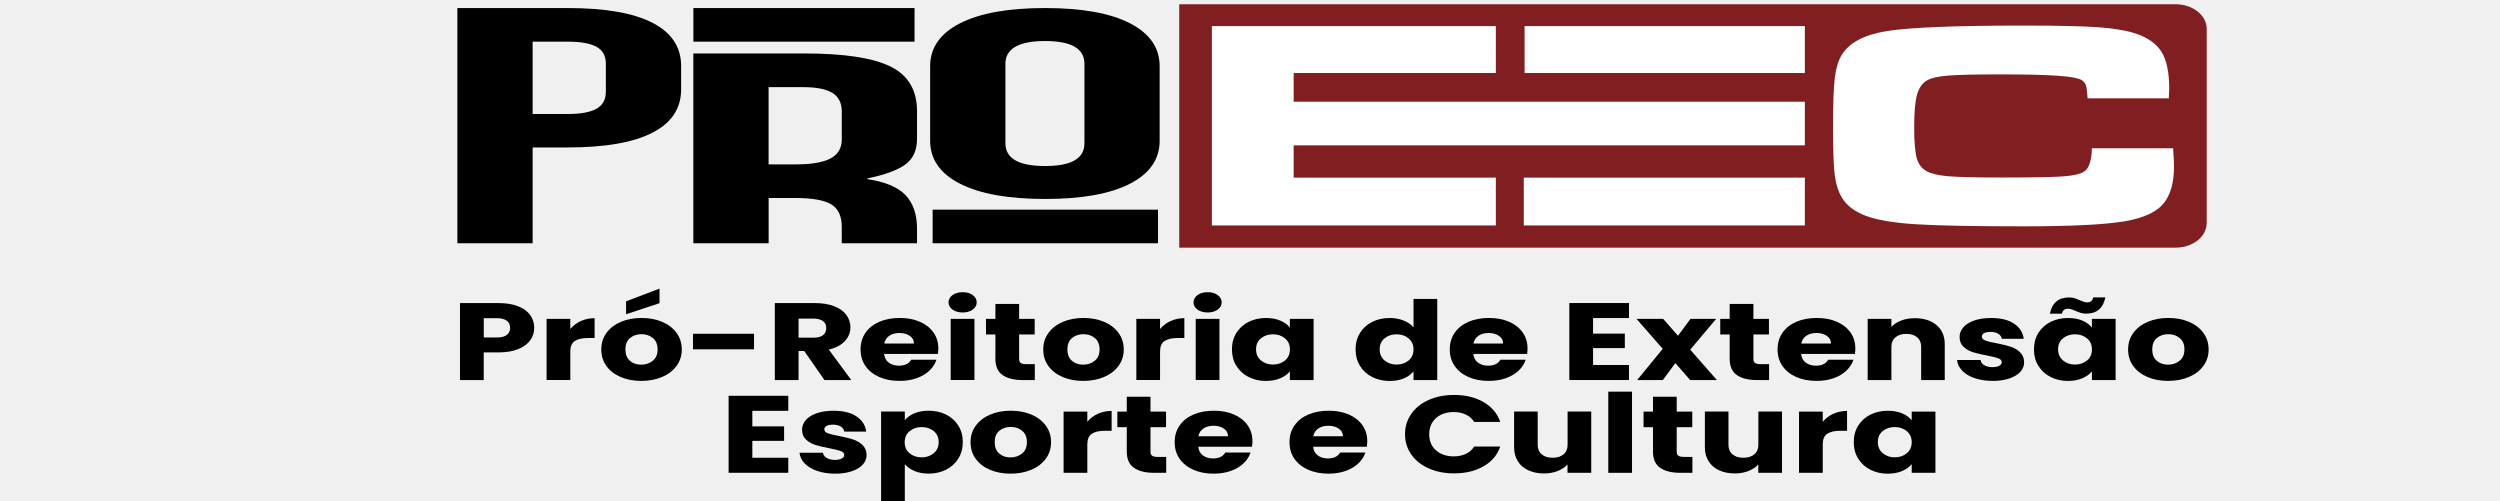
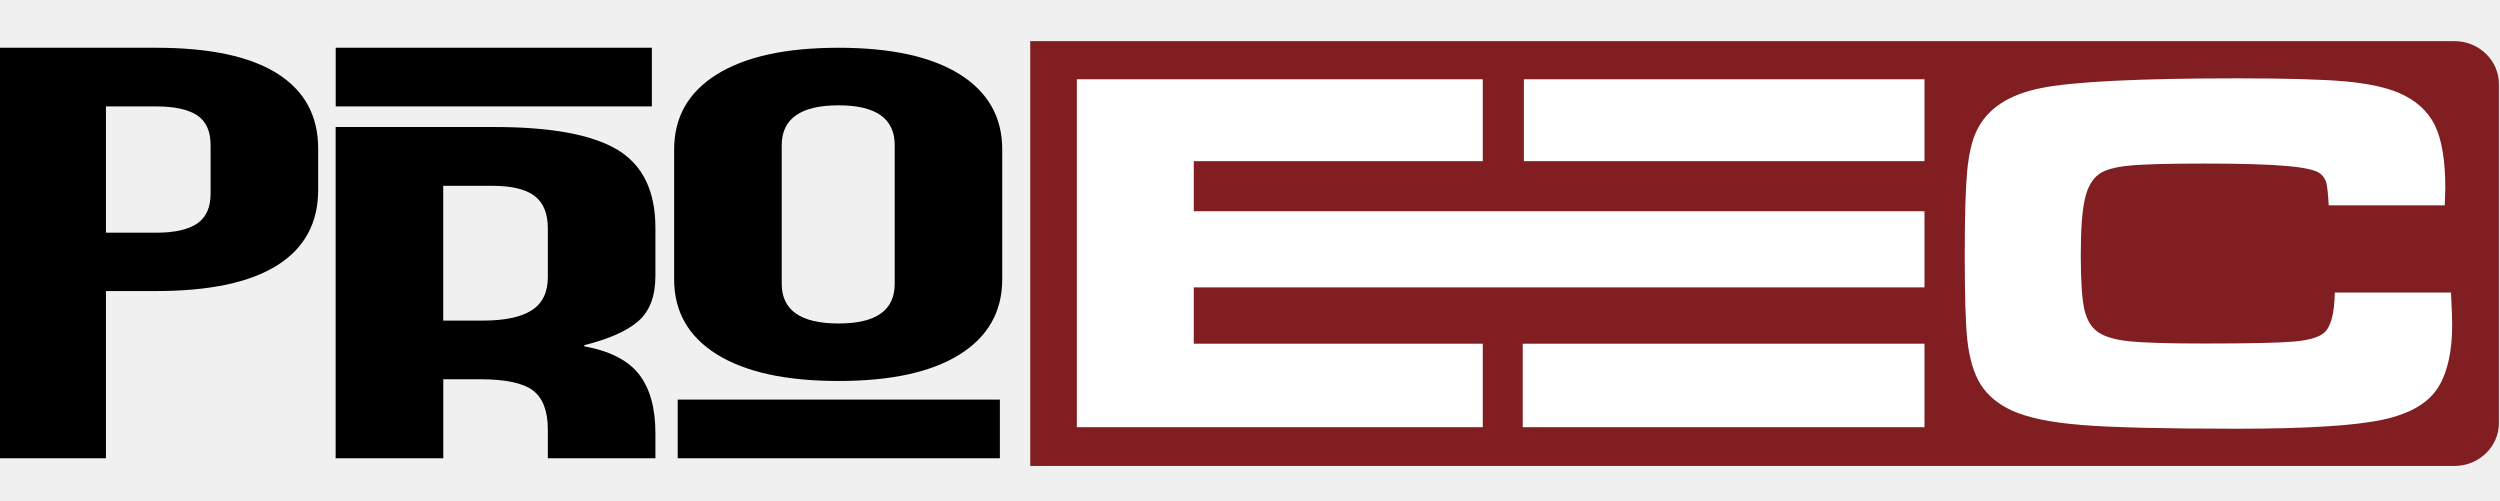
<svg xmlns="http://www.w3.org/2000/svg" version="1.1" id="Camada_1" x="0px" y="0px" viewBox="0 0 489.9 98" style="enable-background:new 0 0 489.9 98;" xml:space="preserve">
  <defs id="defs3">
    <style id="style1-2">      .cls-1, .cls-2 {        fill: #fff;      }      .cls-2 {        fill-rule: evenodd;      }      .cls-3 {        fill: #801e21;      }    </style>
  </defs>
  <style type="text/css" id="style1">
	.st0{fill-rule:evenodd;clip-rule:evenodd;fill:#C3161C;}
	.st1{fill-rule:evenodd;clip-rule:evenodd;fill:#FFFFFF;}
	.st2{fill-rule:evenodd;clip-rule:evenodd;fill:#231F20;}
</style>
-   <g id="g46" transform="matrix(0.8706199,0,0,0.6882539,89.62696,0.8329908)">
+   <g id="g46" transform="matrix(1.244498,0,0,1.201218,-0.3218883,8.061023)">
    <g id="g37">
      <path d="m 16.43,95.62 c -0.58,1.05 -1.48,1.9 -2.69,2.54 -1.21,0.65 -2.71,0.97 -4.5,0.97 H 5.93 V 107 H 0.59 V 85.08 h 8.65 c 1.75,0 3.23,0.3 4.43,0.91 1.21,0.6 2.11,1.44 2.72,2.5 0.6,1.06 0.91,2.28 0.91,3.65 0,1.27 -0.29,2.43 -0.87,3.48 z m -5.31,-1.46 c 0.5,-0.48 0.75,-1.16 0.75,-2.03 0,-0.87 -0.25,-1.55 -0.75,-2.03 -0.5,-0.48 -1.26,-0.72 -2.28,-0.72 h -2.9 v 5.5 h 2.9 c 1.02,0 1.78,-0.24 2.28,-0.72 z" id="path1-7" />
      <path d="m 27.77,90.21 c 0.94,-0.55 1.98,-0.83 3.12,-0.83 v 5.65 h -1.47 c -1.33,0 -2.33,0.29 -3,0.86 -0.67,0.57 -1,1.58 -1,3.01 v 8.09 H 20.08 V 89.57 h 5.34 v 2.9 c 0.62,-0.96 1.41,-1.71 2.34,-2.26 z" id="path2-2" />
      <path d="m 36.78,106.15 c -1.36,-0.73 -2.44,-1.77 -3.22,-3.12 -0.78,-1.35 -1.17,-2.93 -1.17,-4.75 0,-1.82 0.4,-3.37 1.19,-4.73 0.79,-1.36 1.87,-2.41 3.25,-3.14 1.37,-0.73 2.91,-1.09 4.62,-1.09 1.71,0 3.25,0.36 4.62,1.09 1.37,0.73 2.46,1.78 3.25,3.14 0.79,1.36 1.19,2.94 1.19,4.73 0,1.79 -0.4,3.37 -1.2,4.73 -0.8,1.36 -1.89,2.41 -3.28,3.14 -1.38,0.73 -2.93,1.09 -4.64,1.09 -1.71,0 -3.24,-0.36 -4.61,-1.09 z m 7.21,-4.65 c 0.72,-0.75 1.08,-1.82 1.08,-3.22 0,-1.4 -0.35,-2.47 -1.05,-3.22 -0.7,-0.75 -1.56,-1.12 -2.58,-1.12 -1.02,0 -1.9,0.37 -2.59,1.11 -0.69,0.74 -1.03,1.82 -1.03,3.23 0,1.41 0.34,2.47 1.01,3.22 0.68,0.75 1.52,1.12 2.54,1.12 1.02,0 1.89,-0.37 2.61,-1.12 z m 1.51,-16.39 -7.53,3.15 v -3.68 l 7.53,-3.62 z" id="path3-3" />
      <path d="m 66.77,93.82 v 4.43 H 53.03 v -4.43 z" id="path4" />
      <path d="M 82.63,107 78.07,98.73 H 76.79 V 107 H 71.45 V 85.08 h 8.96 c 1.73,0 3.2,0.3 4.42,0.91 1.22,0.61 2.13,1.43 2.73,2.48 0.6,1.05 0.91,2.22 0.91,3.51 0,1.46 -0.41,2.76 -1.23,3.9 -0.82,1.14 -2.04,1.96 -3.64,2.44 L 88.66,107 Z M 76.79,94.94 h 3.31 c 0.98,0 1.71,-0.24 2.2,-0.72 0.49,-0.48 0.73,-1.16 0.73,-2.03 0,-0.87 -0.24,-1.49 -0.73,-1.97 -0.49,-0.48 -1.22,-0.72 -2.2,-0.72 h -3.31 v 5.43 0 z" id="path5" />
      <path d="M 108.14,99.57 H 96.06 c 0.08,1.08 0.43,1.91 1.05,2.48 0.61,0.57 1.37,0.86 2.26,0.86 1.33,0 2.26,-0.56 2.78,-1.69 h 5.68 c -0.29,1.14 -0.82,2.17 -1.58,3.09 -0.76,0.92 -1.71,1.63 -2.86,2.15 -1.15,0.52 -2.43,0.78 -3.84,0.78 -1.71,0 -3.23,-0.36 -4.56,-1.09 -1.33,-0.73 -2.37,-1.77 -3.12,-3.12 -0.75,-1.35 -1.12,-2.93 -1.12,-4.75 0,-1.82 0.37,-3.39 1.11,-4.75 0.74,-1.35 1.77,-2.39 3.11,-3.12 1.33,-0.73 2.86,-1.09 4.59,-1.09 1.73,0 3.18,0.35 4.5,1.06 1.31,0.71 2.34,1.72 3.08,3.03 0.74,1.31 1.11,2.84 1.11,4.59 0,0.5 -0.03,1.02 -0.09,1.56 h -0.02 z m -5.37,-2.97 c 0,-0.92 -0.31,-1.64 -0.94,-2.19 -0.62,-0.54 -1.41,-0.81 -2.34,-0.81 -0.93,0 -1.65,0.26 -2.26,0.78 -0.61,0.52 -0.99,1.26 -1.14,2.22 z" id="path6" />
      <path d="m 111.44,86.93 c -0.59,-0.55 -0.89,-1.23 -0.89,-2.04 0,-0.81 0.3,-1.53 0.89,-2.08 0.59,-0.55 1.36,-0.83 2.3,-0.83 0.94,0 1.67,0.28 2.26,0.83 0.59,0.55 0.89,1.24 0.89,2.08 0,0.84 -0.3,1.49 -0.89,2.04 -0.59,0.55 -1.35,0.83 -2.26,0.83 -0.91,0 -1.7,-0.28 -2.3,-0.83 z m 4.94,2.64 v 17.42 h -5.34 V 89.57 Z" id="path7" />
      <path d="M 129.97,102.47 V 107 h -2.72 c -1.94,0 -3.45,-0.47 -4.53,-1.42 -1.08,-0.95 -1.62,-2.49 -1.62,-4.64 v -6.93 h -2.12 v -4.43 h 2.12 v -4.25 h 5.34 v 4.25 h 3.5 v 4.43 h -3.5 v 7 c 0,0.52 0.12,0.9 0.37,1.12 0.25,0.23 0.67,0.34 1.25,0.34 z" id="path8" />
      <path d="m 136.26,106.15 c -1.36,-0.73 -2.44,-1.77 -3.22,-3.12 -0.78,-1.35 -1.17,-2.93 -1.17,-4.75 0,-1.82 0.4,-3.37 1.19,-4.73 0.79,-1.36 1.87,-2.41 3.25,-3.14 1.37,-0.73 2.91,-1.09 4.62,-1.09 1.71,0 3.25,0.36 4.62,1.09 1.37,0.73 2.46,1.78 3.25,3.14 0.79,1.36 1.19,2.94 1.19,4.73 0,1.79 -0.4,3.37 -1.2,4.73 -0.8,1.36 -1.89,2.41 -3.28,3.14 -1.38,0.73 -2.93,1.09 -4.64,1.09 -1.71,0 -3.24,-0.36 -4.61,-1.09 z m 7.21,-4.65 c 0.72,-0.75 1.08,-1.82 1.08,-3.22 0,-1.4 -0.35,-2.47 -1.05,-3.22 -0.7,-0.75 -1.56,-1.12 -2.58,-1.12 -1.02,0 -1.9,0.37 -2.59,1.11 -0.69,0.74 -1.03,1.82 -1.03,3.23 0,1.41 0.34,2.47 1.01,3.22 0.68,0.75 1.52,1.12 2.54,1.12 1.02,0 1.89,-0.37 2.61,-1.12 z" id="path9" />
      <path d="m 160.51,90.21 c 0.94,-0.55 1.98,-0.83 3.12,-0.83 v 5.65 h -1.47 c -1.33,0 -2.33,0.29 -3,0.86 -0.67,0.57 -1,1.58 -1,3.01 v 8.09 h -5.34 V 89.57 h 5.34 v 2.9 c 0.62,-0.96 1.41,-1.71 2.34,-2.26 v 0 z" id="path10" />
      <path d="m 166.58,86.93 c -0.59,-0.55 -0.89,-1.23 -0.89,-2.04 0,-0.81 0.3,-1.53 0.89,-2.08 0.59,-0.55 1.36,-0.83 2.3,-0.83 0.94,0 1.67,0.28 2.26,0.83 0.59,0.55 0.89,1.24 0.89,2.08 0,0.84 -0.3,1.49 -0.89,2.04 -0.59,0.55 -1.35,0.83 -2.26,0.83 -0.91,0 -1.7,-0.28 -2.3,-0.83 z m 4.95,2.64 v 17.42 h -5.34 V 89.57 Z" id="path11" />
      <path d="m 175.35,93.54 c 0.68,-1.35 1.6,-2.39 2.76,-3.12 1.17,-0.73 2.47,-1.09 3.9,-1.09 1.23,0 2.31,0.25 3.23,0.75 0.93,0.5 1.64,1.16 2.14,1.97 v -2.47 h 5.34 V 107 h -5.34 v -2.47 c -0.52,0.81 -1.24,1.47 -2.17,1.97 -0.93,0.5 -2,0.75 -3.23,0.75 -1.42,0 -2.71,-0.37 -3.87,-1.11 -1.17,-0.74 -2.09,-1.79 -2.76,-3.15 -0.68,-1.36 -1.01,-2.94 -1.01,-4.73 0,-1.79 0.34,-3.36 1.01,-4.71 v 0 z m 10.93,1.59 c -0.74,-0.77 -1.64,-1.16 -2.7,-1.16 -1.06,0 -1.96,0.38 -2.7,1.14 -0.74,0.76 -1.11,1.81 -1.11,3.14 0,1.33 0.37,2.39 1.11,3.17 0.74,0.78 1.64,1.17 2.7,1.17 1.06,0 1.96,-0.39 2.7,-1.16 0.74,-0.77 1.11,-1.82 1.11,-3.15 0,-1.33 -0.37,-2.38 -1.11,-3.15 z" id="path12" />
      <path d="m 203.18,93.54 c 0.68,-1.35 1.6,-2.39 2.76,-3.12 1.17,-0.73 2.47,-1.09 3.9,-1.09 1.15,0 2.19,0.24 3.14,0.72 0.95,0.48 1.69,1.12 2.23,1.94 V 83.9 h 5.34 v 23.11 h -5.34 v -2.5 c -0.5,0.83 -1.21,1.5 -2.14,2 -0.93,0.5 -2,0.75 -3.23,0.75 -1.44,0 -2.74,-0.37 -3.9,-1.11 -1.17,-0.74 -2.09,-1.79 -2.76,-3.15 -0.68,-1.36 -1.01,-2.94 -1.01,-4.73 0,-1.79 0.34,-3.36 1.01,-4.71 z m 10.92,1.59 c -0.74,-0.77 -1.64,-1.16 -2.7,-1.16 -1.06,0 -1.96,0.38 -2.7,1.14 -0.74,0.76 -1.11,1.81 -1.11,3.14 0,1.33 0.37,2.39 1.11,3.17 0.74,0.78 1.64,1.17 2.7,1.17 1.06,0 1.96,-0.39 2.7,-1.16 0.74,-0.77 1.11,-1.82 1.11,-3.15 0,-1.33 -0.37,-2.38 -1.11,-3.15 z" id="path13" />
      <path d="m 240.76,99.57 h -12.08 c 0.08,1.08 0.43,1.91 1.05,2.48 0.61,0.57 1.37,0.86 2.26,0.86 1.33,0 2.26,-0.56 2.78,-1.69 h 5.68 c -0.29,1.14 -0.82,2.17 -1.58,3.09 -0.76,0.92 -1.71,1.63 -2.86,2.15 -1.15,0.52 -2.43,0.78 -3.84,0.78 -1.71,0 -3.23,-0.36 -4.56,-1.09 -1.33,-0.73 -2.37,-1.77 -3.12,-3.12 -0.75,-1.35 -1.12,-2.93 -1.12,-4.75 0,-1.82 0.37,-3.39 1.11,-4.75 0.74,-1.35 1.77,-2.39 3.11,-3.12 1.33,-0.73 2.86,-1.09 4.59,-1.09 1.73,0 3.18,0.35 4.5,1.06 1.31,0.71 2.34,1.72 3.08,3.03 0.74,1.31 1.11,2.84 1.11,4.59 0,0.5 -0.03,1.02 -0.09,1.56 h -0.02 z m -5.38,-2.97 c 0,-0.92 -0.31,-1.64 -0.94,-2.19 -0.62,-0.54 -1.41,-0.81 -2.34,-0.81 -0.93,0 -1.65,0.26 -2.26,0.78 -0.61,0.52 -0.99,1.26 -1.14,2.22 z" id="path14" />
      <path d="m 255.62,89.35 v 4.43 h 7.15 v 4.12 h -7.15 v 4.81 h 8.09 v 4.28 H 250.28 V 85.07 h 13.43 v 4.28 z" id="path15" />
      <path d="m 277.48,107 -3.34,-4.84 -2.81,4.84 h -5.78 l 5.75,-8.9 -5.9,-8.52 h 6 l 3.34,4.81 2.81,-4.81 h 5.78 l -5.84,8.77 6,8.65 z" id="path16" />
      <path d="M 295.24,102.47 V 107 h -2.72 c -1.94,0 -3.45,-0.47 -4.53,-1.42 -1.08,-0.95 -1.62,-2.49 -1.62,-4.64 v -6.93 h -2.12 v -4.43 h 2.12 v -4.25 h 5.34 v 4.25 h 3.5 v 4.43 h -3.5 v 7 c 0,0.52 0.12,0.9 0.37,1.12 0.25,0.23 0.67,0.34 1.25,0.34 z" id="path17" />
      <path d="m 314.54,99.57 h -12.08 c 0.08,1.08 0.43,1.91 1.05,2.48 0.61,0.57 1.37,0.86 2.26,0.86 1.33,0 2.26,-0.56 2.78,-1.69 h 5.68 c -0.29,1.14 -0.82,2.17 -1.58,3.09 -0.76,0.92 -1.71,1.63 -2.86,2.15 -1.15,0.52 -2.43,0.78 -3.84,0.78 -1.71,0 -3.23,-0.36 -4.56,-1.09 -1.33,-0.73 -2.37,-1.77 -3.12,-3.12 -0.75,-1.35 -1.12,-2.93 -1.12,-4.75 0,-1.82 0.37,-3.39 1.11,-4.75 0.74,-1.35 1.77,-2.39 3.11,-3.12 1.33,-0.73 2.86,-1.09 4.59,-1.09 1.73,0 3.18,0.35 4.5,1.06 1.31,0.71 2.34,1.72 3.08,3.03 0.74,1.31 1.11,2.84 1.11,4.59 0,0.5 -0.03,1.02 -0.09,1.56 h -0.02 z m -5.37,-2.97 c 0,-0.92 -0.31,-1.64 -0.94,-2.19 -0.62,-0.54 -1.41,-0.81 -2.34,-0.81 -0.93,0 -1.65,0.26 -2.26,0.78 -0.61,0.52 -0.99,1.26 -1.14,2.22 z" id="path18" />
      <path d="m 332.95,91.37 c 1.22,1.32 1.83,3.14 1.83,5.45 V 107 h -5.31 v -9.46 c 0,-1.17 -0.3,-2.07 -0.91,-2.72 -0.6,-0.65 -1.42,-0.97 -2.44,-0.97 -1.02,0 -1.83,0.32 -2.44,0.97 -0.6,0.65 -0.91,1.55 -0.91,2.72 V 107 h -5.34 V 89.58 h 5.34 v 2.31 c 0.54,-0.77 1.27,-1.38 2.19,-1.83 0.92,-0.45 1.95,-0.67 3.09,-0.67 2.04,0 3.67,0.66 4.89,1.98 v 0 z" id="path19" />
      <path d="m 341.52,106.47 c -1.19,-0.52 -2.12,-1.23 -2.81,-2.14 -0.69,-0.91 -1.07,-1.92 -1.16,-3.04 h 5.28 c 0.06,0.6 0.34,1.09 0.84,1.47 0.5,0.38 1.11,0.56 1.84,0.56 0.67,0 1.18,-0.13 1.55,-0.39 0.36,-0.26 0.55,-0.6 0.55,-1.01 0,-0.5 -0.26,-0.87 -0.78,-1.11 -0.52,-0.24 -1.36,-0.5 -2.53,-0.8 -1.25,-0.29 -2.29,-0.6 -3.12,-0.92 -0.83,-0.32 -1.55,-0.83 -2.15,-1.53 -0.6,-0.7 -0.91,-1.64 -0.91,-2.83 0,-1 0.28,-1.91 0.83,-2.73 0.55,-0.82 1.36,-1.47 2.44,-1.95 1.07,-0.48 2.35,-0.72 3.83,-0.72 2.19,0 3.91,0.54 5.17,1.62 1.26,1.08 1.98,2.52 2.17,4.31 h -4.93 c -0.08,-0.6 -0.35,-1.08 -0.8,-1.44 -0.45,-0.35 -1.04,-0.53 -1.76,-0.53 -0.62,0 -1.1,0.12 -1.44,0.36 -0.33,0.24 -0.5,0.57 -0.5,0.98 0,0.5 0.27,0.87 0.8,1.12 0.53,0.25 1.36,0.5 2.48,0.75 1.29,0.33 2.34,0.66 3.15,0.98 0.81,0.32 1.52,0.84 2.14,1.56 0.61,0.72 0.93,1.68 0.95,2.89 0,1.02 -0.29,1.93 -0.86,2.73 -0.57,0.8 -1.4,1.43 -2.47,1.89 -1.07,0.46 -2.32,0.69 -3.73,0.69 -1.52,0 -2.87,-0.26 -4.06,-0.78 h -0.01 z" id="path20" />
      <path d="m 355.87,93.54 c 0.68,-1.35 1.6,-2.39 2.76,-3.12 1.17,-0.73 2.47,-1.09 3.9,-1.09 1.23,0 2.31,0.25 3.23,0.75 0.93,0.5 1.64,1.16 2.14,1.97 v -2.47 h 5.34 V 107 h -5.34 v -2.47 c -0.52,0.81 -1.24,1.47 -2.17,1.97 -0.93,0.5 -2,0.75 -3.23,0.75 -1.42,0 -2.71,-0.37 -3.87,-1.11 -1.17,-0.74 -2.09,-1.79 -2.76,-3.15 -0.68,-1.36 -1.01,-2.94 -1.01,-4.73 0,-1.79 0.34,-3.36 1.01,-4.71 v 0 z m 6.88,-10.06 c 0.46,0 0.86,0.07 1.2,0.2 0.34,0.13 0.77,0.34 1.26,0.61 0.37,0.21 0.68,0.36 0.91,0.45 0.23,0.09 0.47,0.14 0.72,0.14 0.77,0 1.22,-0.47 1.34,-1.41 h 2.75 c -0.5,3.08 -1.94,4.62 -4.31,4.62 -0.46,0 -0.86,-0.07 -1.2,-0.2 -0.34,-0.13 -0.77,-0.34 -1.26,-0.61 -0.38,-0.21 -0.68,-0.36 -0.91,-0.45 -0.23,-0.09 -0.47,-0.14 -0.72,-0.14 -0.77,0 -1.23,0.47 -1.37,1.41 h -2.72 c 0.5,-3.08 1.94,-4.62 4.31,-4.62 z m 4.05,11.65 c -0.74,-0.77 -1.64,-1.16 -2.7,-1.16 -1.06,0 -1.96,0.38 -2.7,1.14 -0.74,0.76 -1.11,1.81 -1.11,3.14 0,1.33 0.37,2.39 1.11,3.17 0.74,0.78 1.64,1.17 2.7,1.17 1.06,0 1.96,-0.39 2.7,-1.16 0.74,-0.77 1.11,-1.82 1.11,-3.15 0,-1.33 -0.37,-2.38 -1.11,-3.15 z" id="path21" />
      <path d="m 380.44,106.15 c -1.36,-0.73 -2.44,-1.77 -3.22,-3.12 -0.78,-1.35 -1.17,-2.93 -1.17,-4.75 0,-1.82 0.4,-3.37 1.19,-4.73 0.79,-1.36 1.87,-2.41 3.25,-3.14 1.37,-0.73 2.91,-1.09 4.62,-1.09 1.71,0 3.25,0.36 4.62,1.09 1.37,0.73 2.46,1.78 3.25,3.14 0.79,1.36 1.19,2.94 1.19,4.73 0,1.79 -0.4,3.37 -1.2,4.73 -0.8,1.36 -1.89,2.41 -3.28,3.14 -1.38,0.73 -2.93,1.09 -4.64,1.09 -1.71,0 -3.24,-0.36 -4.61,-1.09 z m 7.21,-4.65 c 0.72,-0.75 1.08,-1.82 1.08,-3.22 0,-1.4 -0.35,-2.47 -1.05,-3.22 -0.7,-0.75 -1.56,-1.12 -2.58,-1.12 -1.02,0 -1.9,0.37 -2.59,1.11 -0.69,0.74 -1.03,1.82 -1.03,3.23 0,1.41 0.34,2.47 1.01,3.22 0.68,0.75 1.52,1.12 2.54,1.12 1.02,0 1.89,-0.37 2.61,-1.12 z" id="path22" />
      <path d="m 66.39,115.76 v 4.43 h 7.15 v 4.12 h -7.15 v 4.81 h 8.09 v 4.28 H 61.05 v -21.92 h 13.43 v 4.28 z" id="path23" />
      <path d="m 80.98,132.88 c -1.19,-0.52 -2.12,-1.23 -2.81,-2.14 -0.69,-0.91 -1.07,-1.92 -1.16,-3.04 h 5.28 c 0.06,0.6 0.34,1.09 0.84,1.47 0.5,0.38 1.11,0.56 1.84,0.56 0.67,0 1.18,-0.13 1.55,-0.39 0.36,-0.26 0.55,-0.6 0.55,-1.01 0,-0.5 -0.26,-0.87 -0.78,-1.11 -0.52,-0.24 -1.36,-0.5 -2.53,-0.8 -1.25,-0.29 -2.29,-0.6 -3.12,-0.92 -0.83,-0.32 -1.55,-0.83 -2.15,-1.53 -0.6,-0.7 -0.91,-1.64 -0.91,-2.83 0,-1 0.28,-1.91 0.83,-2.73 0.55,-0.82 1.36,-1.47 2.44,-1.95 1.07,-0.48 2.35,-0.72 3.83,-0.72 2.19,0 3.91,0.54 5.17,1.62 1.26,1.08 1.98,2.52 2.17,4.31 h -4.93 c -0.08,-0.6 -0.35,-1.08 -0.8,-1.44 -0.45,-0.35 -1.04,-0.53 -1.76,-0.53 -0.62,0 -1.1,0.12 -1.44,0.36 -0.33,0.24 -0.5,0.57 -0.5,0.98 0,0.5 0.27,0.87 0.8,1.12 0.53,0.25 1.36,0.5 2.48,0.75 1.29,0.33 2.34,0.66 3.15,0.98 0.81,0.32 1.52,0.84 2.14,1.56 0.61,0.72 0.93,1.68 0.95,2.89 0,1.02 -0.29,1.93 -0.86,2.73 -0.57,0.8 -1.4,1.43 -2.47,1.89 -1.07,0.46 -2.32,0.69 -3.73,0.69 -1.52,0 -2.87,-0.26 -4.06,-0.78 h -0.01 z" id="path24" />
      <path d="m 102.86,116.48 c 0.92,-0.5 1.99,-0.75 3.22,-0.75 1.44,0 2.74,0.36 3.9,1.09 1.17,0.73 2.09,1.77 2.76,3.12 0.68,1.35 1.02,2.92 1.02,4.71 0,1.79 -0.34,3.37 -1.02,4.73 -0.68,1.36 -1.6,2.42 -2.76,3.15 -1.17,0.74 -2.47,1.11 -3.9,1.11 -1.21,0 -2.27,-0.25 -3.2,-0.75 -0.93,-0.5 -1.65,-1.14 -2.17,-1.94 v 10.74 h -5.34 v -25.73 h 5.34 v 2.47 c 0.52,-0.81 1.24,-1.47 2.15,-1.97 z m 4.36,5.05 c -0.74,-0.76 -1.65,-1.14 -2.73,-1.14 -1.08,0 -1.96,0.39 -2.7,1.16 -0.74,0.77 -1.11,1.82 -1.11,3.15 0,1.33 0.37,2.38 1.11,3.15 0.74,0.77 1.64,1.16 2.7,1.16 1.06,0 1.97,-0.39 2.72,-1.17 0.75,-0.78 1.12,-1.84 1.12,-3.17 0,-1.33 -0.37,-2.38 -1.11,-3.14 z" id="path25" />
      <path d="m 119.9,132.56 c -1.36,-0.73 -2.44,-1.77 -3.22,-3.12 -0.78,-1.35 -1.17,-2.93 -1.17,-4.75 0,-1.82 0.4,-3.37 1.19,-4.73 0.79,-1.36 1.87,-2.41 3.25,-3.14 1.37,-0.73 2.91,-1.09 4.62,-1.09 1.71,0 3.25,0.36 4.62,1.09 1.37,0.73 2.46,1.78 3.25,3.14 0.79,1.36 1.19,2.94 1.19,4.73 0,1.79 -0.4,3.37 -1.2,4.73 -0.8,1.36 -1.89,2.41 -3.28,3.14 -1.38,0.73 -2.93,1.09 -4.64,1.09 -1.71,0 -3.24,-0.36 -4.61,-1.09 z m 7.21,-4.65 c 0.72,-0.75 1.08,-1.82 1.08,-3.22 0,-1.4 -0.35,-2.47 -1.05,-3.22 -0.7,-0.75 -1.56,-1.12 -2.58,-1.12 -1.02,0 -1.9,0.37 -2.59,1.11 -0.69,0.74 -1.03,1.82 -1.03,3.23 0,1.41 0.34,2.47 1.01,3.22 0.68,0.75 1.52,1.12 2.54,1.12 1.02,0 1.89,-0.37 2.61,-1.12 z" id="path26" />
      <path d="m 144.14,116.62 c 0.94,-0.55 1.98,-0.83 3.12,-0.83 v 5.65 h -1.47 c -1.33,0 -2.33,0.29 -3,0.86 -0.67,0.57 -1,1.58 -1,3.01 v 8.09 h -5.34 v -17.42 h 5.34 v 2.9 c 0.62,-0.96 1.41,-1.71 2.34,-2.26 v 0 z" id="path27" />
      <path d="m 159.54,128.88 v 4.53 h -2.72 c -1.94,0 -3.45,-0.47 -4.53,-1.42 -1.08,-0.95 -1.62,-2.49 -1.62,-4.64 v -6.93 h -2.12 v -4.43 h 2.12 v -4.25 h 5.34 v 4.25 h 3.5 v 4.43 h -3.5 v 7 c 0,0.52 0.12,0.9 0.37,1.12 0.25,0.23 0.67,0.34 1.25,0.34 z" id="path28" />
      <path d="m 178.84,125.98 h -12.08 c 0.08,1.08 0.43,1.91 1.05,2.48 0.61,0.57 1.37,0.86 2.26,0.86 1.33,0 2.26,-0.56 2.78,-1.69 h 5.68 c -0.29,1.14 -0.82,2.17 -1.58,3.09 -0.76,0.92 -1.71,1.63 -2.86,2.15 -1.15,0.52 -2.43,0.78 -3.84,0.78 -1.71,0 -3.23,-0.36 -4.56,-1.09 -1.33,-0.73 -2.37,-1.77 -3.12,-3.12 -0.75,-1.35 -1.12,-2.93 -1.12,-4.75 0,-1.82 0.37,-3.39 1.11,-4.75 0.74,-1.35 1.77,-2.39 3.11,-3.12 1.33,-0.73 2.86,-1.09 4.59,-1.09 1.73,0 3.18,0.35 4.5,1.06 1.31,0.71 2.34,1.72 3.08,3.03 0.74,1.31 1.11,2.84 1.11,4.59 0,0.5 -0.03,1.02 -0.09,1.56 h -0.02 z m -5.38,-2.97 c 0,-0.92 -0.31,-1.64 -0.94,-2.19 -0.62,-0.54 -1.41,-0.81 -2.34,-0.81 -0.93,0 -1.65,0.26 -2.26,0.78 -0.61,0.52 -0.99,1.26 -1.14,2.22 z" id="path29" />
      <path d="m 204.69,125.98 h -12.08 c 0.08,1.08 0.43,1.91 1.05,2.48 0.61,0.57 1.37,0.86 2.26,0.86 1.33,0 2.26,-0.56 2.78,-1.69 h 5.68 c -0.29,1.14 -0.82,2.17 -1.58,3.09 -0.76,0.92 -1.71,1.63 -2.86,2.15 -1.15,0.52 -2.43,0.78 -3.84,0.78 -1.71,0 -3.23,-0.36 -4.56,-1.09 -1.33,-0.73 -2.37,-1.77 -3.12,-3.12 -0.75,-1.35 -1.12,-2.93 -1.12,-4.75 0,-1.82 0.37,-3.39 1.11,-4.75 0.74,-1.35 1.77,-2.39 3.11,-3.12 1.33,-0.73 2.86,-1.09 4.59,-1.09 1.73,0 3.18,0.35 4.5,1.06 1.31,0.71 2.34,1.72 3.08,3.03 0.74,1.31 1.11,2.84 1.11,4.59 0,0.5 -0.03,1.02 -0.09,1.56 h -0.02 z m -5.37,-2.97 c 0,-0.92 -0.31,-1.64 -0.94,-2.19 -0.62,-0.54 -1.41,-0.81 -2.34,-0.81 -0.93,0 -1.65,0.26 -2.26,0.78 -0.61,0.52 -0.99,1.26 -1.14,2.22 z" id="path30" />
      <path d="m 214.71,116.62 c 0.94,-1.7 2.24,-3.02 3.92,-3.96 1.68,-0.95 3.58,-1.42 5.7,-1.42 2.6,0 4.83,0.69 6.68,2.06 1.85,1.37 3.09,3.25 3.72,5.62 h -5.87 c -0.44,-0.92 -1.06,-1.61 -1.86,-2.09 -0.8,-0.48 -1.71,-0.72 -2.73,-0.72 -1.64,0 -2.98,0.57 -4,1.72 -1.02,1.15 -1.53,2.68 -1.53,4.59 0,1.91 0.51,3.45 1.53,4.59 1.02,1.15 2.35,1.72 4,1.72 1.02,0 1.93,-0.24 2.73,-0.72 0.8,-0.48 1.42,-1.18 1.86,-2.09 h 5.87 c -0.62,2.37 -1.86,4.24 -3.72,5.61 -1.85,1.36 -4.08,2.04 -6.68,2.04 -2.12,0 -4.02,-0.47 -5.7,-1.42 -1.68,-0.95 -2.98,-2.26 -3.92,-3.95 -0.94,-1.69 -1.41,-3.61 -1.41,-5.78 0,-2.17 0.47,-4.1 1.41,-5.79 v 0 z" id="path31" />
      <path d="m 255.21,115.98 v 17.42 h -5.34 v -2.37 c -0.54,0.77 -1.28,1.39 -2.2,1.86 -0.93,0.47 -1.95,0.7 -3.08,0.7 -1.33,0 -2.51,-0.3 -3.53,-0.89 -1.02,-0.59 -1.81,-1.45 -2.37,-2.58 -0.56,-1.13 -0.84,-2.45 -0.84,-3.97 v -10.18 h 5.31 v 9.46 c 0,1.17 0.3,2.07 0.91,2.72 0.6,0.65 1.42,0.97 2.44,0.97 1.02,0 1.86,-0.32 2.47,-0.97 0.6,-0.64 0.91,-1.55 0.91,-2.72 v -9.46 h 5.34 -0.02 z" id="path32" />
      <path d="m 264.39,110.3 v 23.11 h -5.34 V 110.3 Z" id="path33" />
      <path d="m 277.98,128.88 v 4.53 h -2.72 c -1.94,0 -3.45,-0.47 -4.53,-1.42 -1.08,-0.95 -1.62,-2.49 -1.62,-4.64 v -6.93 h -2.12 v -4.43 h 2.12 v -4.25 h 5.34 v 4.25 h 3.5 v 4.43 h -3.5 v 7 c 0,0.52 0.12,0.9 0.37,1.12 0.25,0.23 0.67,0.34 1.25,0.34 z" id="path34" />
      <path d="m 298.15,115.98 v 17.42 h -5.34 v -2.37 c -0.54,0.77 -1.28,1.39 -2.2,1.86 -0.93,0.47 -1.95,0.7 -3.08,0.7 -1.33,0 -2.51,-0.3 -3.53,-0.89 -1.02,-0.59 -1.81,-1.45 -2.37,-2.58 -0.56,-1.13 -0.84,-2.45 -0.84,-3.97 v -10.18 h 5.31 v 9.46 c 0,1.17 0.3,2.07 0.91,2.72 0.6,0.65 1.42,0.97 2.44,0.97 1.02,0 1.86,-0.32 2.47,-0.97 0.6,-0.64 0.91,-1.55 0.91,-2.72 v -9.46 h 5.34 -0.02 z" id="path35" />
      <path d="m 309.67,116.62 c 0.94,-0.55 1.98,-0.83 3.12,-0.83 v 5.65 h -1.47 c -1.33,0 -2.33,0.29 -3,0.86 -0.67,0.57 -1,1.58 -1,3.01 v 8.09 h -5.34 v -17.42 h 5.34 v 2.9 c 0.62,-0.96 1.41,-1.71 2.34,-2.26 v 0 z" id="path36" />
      <path d="m 315.31,119.95 c 0.68,-1.35 1.6,-2.39 2.76,-3.12 1.17,-0.73 2.47,-1.09 3.9,-1.09 1.23,0 2.31,0.25 3.23,0.75 0.93,0.5 1.64,1.16 2.14,1.97 v -2.47 h 5.34 v 17.42 h -5.34 v -2.47 c -0.52,0.81 -1.24,1.47 -2.17,1.97 -0.93,0.5 -2,0.75 -3.23,0.75 -1.42,0 -2.71,-0.37 -3.87,-1.11 -1.17,-0.74 -2.09,-1.79 -2.76,-3.15 -0.68,-1.36 -1.01,-2.94 -1.01,-4.73 0,-1.79 0.34,-3.36 1.01,-4.71 v 0 z m 10.92,1.59 c -0.74,-0.77 -1.64,-1.16 -2.7,-1.16 -1.06,0 -1.96,0.38 -2.7,1.14 -0.74,0.76 -1.11,1.81 -1.11,3.14 0,1.33 0.37,2.39 1.11,3.17 0.74,0.78 1.64,1.17 2.7,1.17 1.06,0 1.96,-0.39 2.7,-1.16 0.74,-0.77 1.11,-1.82 1.11,-3.15 0,-1.33 -0.37,-2.38 -1.11,-3.15 z" id="path37" />
    </g>
    <g id="g45">
      <path class="cls-3" d="m 162.48,0 h 224.26 c 3.86,0 7,3.14 7,7 v 55.3 c 0,3.86 -3.14,7 -7,7 H 162.48 Z" id="path38" />
      <g id="g41">
        <path d="M 16.94,68.05 H 0 V 1.08 h 24.85 c 8.41,0 14.76,1.4 19.06,4.2 4.3,2.8 6.45,6.9 6.45,12.28 v 6.68 c 0,5.42 -2.15,9.53 -6.45,12.33 -4.3,2.8 -10.65,4.2 -19.06,4.2 h -7.91 v 27.27 0 z m 0,-57.4 v 20.6 h 7.91 c 2.89,0 5.04,-0.5 6.45,-1.49 1.41,-1 2.12,-2.62 2.12,-4.86 v -7.94 c 0,-2.27 -0.71,-3.89 -2.12,-4.86 -1.41,-0.96 -3.56,-1.45 -6.45,-1.45 z" id="path39" />
        <path d="M 102.9,10.65 H 53.12 V 1.08 H 102.9 Z M 70.05,68.05 H 53.11 V 14.01 h 25.03 c 8.91,0 15.35,1.24 19.34,3.71 3.98,2.48 5.98,6.72 5.98,12.73 v 7.85 c 0,3.27 -0.88,5.71 -2.64,7.33 -1.76,1.62 -4.61,2.94 -8.56,3.97 v 0.19 c 4.01,0.75 6.88,2.27 8.61,4.55 1.72,2.29 2.59,5.49 2.59,9.6 v 4.11 H 86.52 v -4.67 c 0,-3.05 -0.79,-5.18 -2.35,-6.4 -1.57,-1.21 -4.33,-1.82 -8.28,-1.82 h -5.83 v 12.89 z m 0,-44.46 v 22 h 6.21 c 3.45,0 6.02,-0.56 7.72,-1.68 1.69,-1.12 2.54,-2.93 2.54,-5.42 v -7.94 c 0,-2.46 -0.71,-4.23 -2.12,-5.32 -1.41,-1.09 -3.62,-1.63 -6.63,-1.63 h -7.72 z" id="path40" />
        <path d="m 106.41,38.86 v -21.2 c 0,-5.26 2.24,-9.34 6.73,-12.24 4.49,-2.9 10.87,-4.34 19.15,-4.34 8.28,0 14.65,1.45 19.1,4.34 4.45,2.9 6.68,6.97 6.68,12.24 v 21.2 c 0,5.26 -2.23,9.34 -6.68,12.24 -4.46,2.9 -10.82,4.34 -19.1,4.34 -8.28,0 -14.67,-1.45 -19.15,-4.34 -4.49,-2.9 -6.73,-6.97 -6.73,-12.24 z M 157.7,68.05 H 106.97 V 58.48 H 157.7 Z M 123.35,16.96 v 22.61 c 0,4.33 2.98,6.49 8.94,6.49 5.96,0 8.85,-2.16 8.85,-6.49 V 16.96 c 0,-4.33 -2.95,-6.49 -8.85,-6.49 -5.9,0 -8.94,2.16 -8.94,6.49 z" id="path41" />
      </g>
      <g id="g44">
        <path class="cls-2" d="m 367.91,41.01 h 18.28 c 0.14,2.7 0.19,4.45 0.19,5.23 0,4.27 -0.69,7.61 -2.07,10.01 -1.51,2.7 -4.5,4.55 -8.92,5.52 -4.42,0.97 -12.07,1.46 -22.95,1.46 -11.43,0 -19.57,-0.21 -24.41,-0.61 -4.86,-0.4 -8.5,-1.19 -10.98,-2.36 -2.19,-1.05 -3.84,-2.48 -4.92,-4.26 -1.08,-1.79 -1.78,-4.24 -2.11,-7.36 -0.25,-2.51 -0.39,-7.07 -0.39,-13.64 0,-6.57 0.13,-11.05 0.39,-13.89 0.27,-2.84 0.78,-5.05 1.55,-6.63 1.66,-3.51 5.05,-5.8 10.15,-6.84 5.1,-1.04 15.4,-1.57 30.88,-1.57 7.74,0 13.36,0.17 16.87,0.49 3.52,0.33 6.33,0.94 8.41,1.83 2.71,1.19 4.63,2.95 5.76,5.3 1.11,2.34 1.66,5.8 1.66,10.34 0,0.24 -0.03,1.16 -0.09,2.76 h -18.27 c -0.09,-1.83 -0.23,-3.05 -0.37,-3.67 -0.16,-0.62 -0.5,-1.12 -0.99,-1.54 -0.71,-0.55 -2.49,-0.97 -5.32,-1.22 -2.85,-0.26 -7.15,-0.39 -12.93,-0.39 -5.78,0 -9.67,0.11 -11.88,0.35 -2.19,0.22 -3.75,0.68 -4.65,1.36 -1.1,0.8 -1.84,2.18 -2.26,4.09 -0.43,1.93 -0.64,4.98 -0.64,9.16 0,4.18 0.19,7.15 0.57,8.87 0.39,1.72 1.11,2.95 2.2,3.7 1.02,0.73 2.65,1.22 4.9,1.47 2.23,0.24 6.21,0.36 11.89,0.36 7,0 11.67,-0.11 14.01,-0.32 2.32,-0.22 3.9,-0.69 4.72,-1.41 1.08,-0.94 1.65,-3.13 1.71,-6.59 v 0 z" id="path42" />
        <g id="g43">
          <rect class="cls-1" x="240.03" y="49.36" width="63.26" height="13.62" id="rect42" />
-           <polygon class="cls-2" points="233.74,19.58 233.74,6.22 169.82,6.22 169.82,62.98 233.74,62.98 233.74,49.36 188.23,49.36 188.23,40.17 231.52,40.17 235.27,40.17 303.29,40.17 303.29,27.75 235.27,27.75 231.52,27.75 188.23,27.75 188.23,19.58 " id="polygon42" />
+           <polygon class="cls-2" points="233.74,62.98 233.74,49.36 188.23,49.36 188.23,40.17 231.52,40.17 235.27,40.17 303.29,40.17 303.29,27.75 235.27,27.75 231.52,27.75 188.23,27.75 188.23,19.58 233.74,19.58 233.74,6.22 169.82,6.22 169.82,62.98 " id="polygon42" />
          <rect class="cls-1" x="240.21" y="6.22" width="63.08" height="13.36" id="rect43" />
        </g>
      </g>
    </g>
  </g>
</svg>
